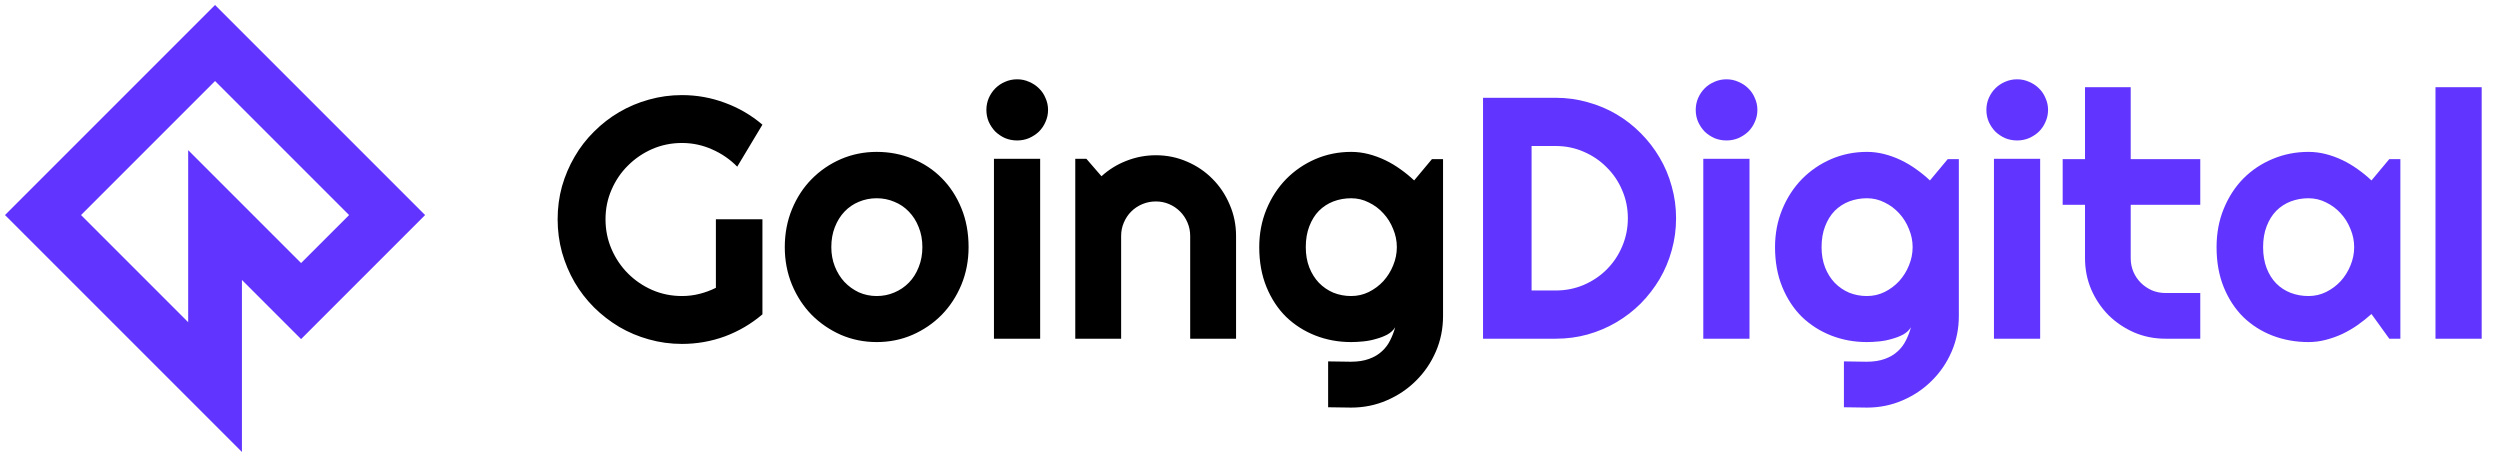
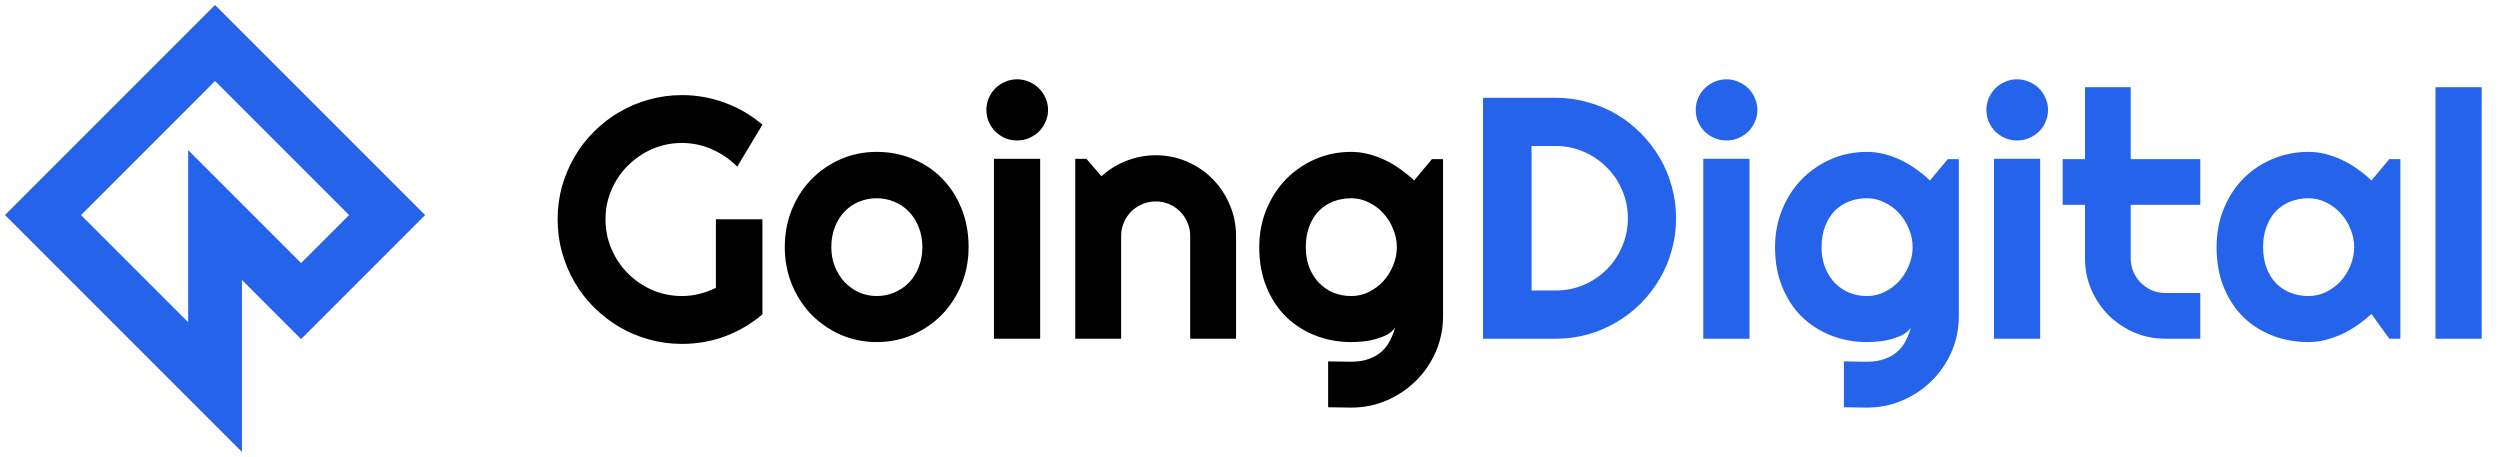
<svg xmlns="http://www.w3.org/2000/svg" width="465" height="85" viewBox="0 0 465 85" fill="none">
-   <path d="M40 8L72 40L56 56L40 40V72L8 40L40 8Z" stroke="#6135FF" stroke-width="10" />
+   <path d="M40 8L72 40L56 56L40 40V72L8 40L40 8Z" stroke="#2563EB" stroke-width="10" />
  <path d="M141.812 58.469C139.729 60.24 137.406 61.604 134.844 62.562C132.281 63.5 129.615 63.969 126.844 63.969C124.719 63.969 122.667 63.688 120.688 63.125C118.729 62.583 116.896 61.812 115.188 60.812C113.479 59.792 111.917 58.583 110.5 57.188C109.083 55.771 107.875 54.208 106.875 52.5C105.875 50.771 105.094 48.917 104.531 46.938C103.99 44.958 103.719 42.906 103.719 40.781C103.719 38.656 103.99 36.615 104.531 34.656C105.094 32.698 105.875 30.865 106.875 29.156C107.875 27.427 109.083 25.865 110.5 24.469C111.917 23.052 113.479 21.844 115.188 20.844C116.896 19.844 118.729 19.073 120.688 18.531C122.667 17.969 124.719 17.688 126.844 17.688C129.615 17.688 132.281 18.167 134.844 19.125C137.406 20.062 139.729 21.417 141.812 23.188L137.125 31C135.771 29.625 134.208 28.552 132.438 27.781C130.667 26.99 128.802 26.594 126.844 26.594C124.885 26.594 123.042 26.969 121.312 27.719C119.604 28.469 118.104 29.49 116.812 30.781C115.521 32.052 114.5 33.552 113.75 35.281C113 36.99 112.625 38.823 112.625 40.781C112.625 42.76 113 44.615 113.75 46.344C114.5 48.073 115.521 49.583 116.812 50.875C118.104 52.167 119.604 53.188 121.312 53.938C123.042 54.688 124.885 55.062 126.844 55.062C127.969 55.062 129.062 54.927 130.125 54.656C131.188 54.385 132.198 54.01 133.156 53.531V40.781H141.812V58.469ZM180.156 45.969C180.156 48.469 179.708 50.802 178.812 52.969C177.917 55.115 176.698 56.979 175.156 58.562C173.615 60.125 171.802 61.365 169.719 62.281C167.656 63.177 165.438 63.625 163.062 63.625C160.708 63.625 158.49 63.177 156.406 62.281C154.344 61.365 152.531 60.125 150.969 58.562C149.427 56.979 148.208 55.115 147.312 52.969C146.417 50.802 145.969 48.469 145.969 45.969C145.969 43.427 146.417 41.073 147.312 38.906C148.208 36.74 149.427 34.875 150.969 33.312C152.531 31.729 154.344 30.49 156.406 29.594C158.49 28.698 160.708 28.25 163.062 28.25C165.438 28.25 167.656 28.677 169.719 29.531C171.802 30.365 173.615 31.562 175.156 33.125C176.698 34.667 177.917 36.531 178.812 38.719C179.708 40.885 180.156 43.302 180.156 45.969ZM171.562 45.969C171.562 44.594 171.333 43.354 170.875 42.25C170.438 41.125 169.833 40.167 169.062 39.375C168.292 38.562 167.385 37.948 166.344 37.531C165.323 37.094 164.229 36.875 163.062 36.875C161.896 36.875 160.792 37.094 159.75 37.531C158.729 37.948 157.833 38.562 157.062 39.375C156.312 40.167 155.719 41.125 155.281 42.25C154.844 43.354 154.625 44.594 154.625 45.969C154.625 47.26 154.844 48.458 155.281 49.562C155.719 50.667 156.312 51.625 157.062 52.438C157.833 53.25 158.729 53.896 159.75 54.375C160.792 54.833 161.896 55.062 163.062 55.062C164.229 55.062 165.323 54.844 166.344 54.406C167.385 53.969 168.292 53.354 169.062 52.562C169.833 51.771 170.438 50.812 170.875 49.688C171.333 48.562 171.562 47.323 171.562 45.969ZM194.938 20.438C194.938 21.229 194.781 21.969 194.469 22.656C194.177 23.344 193.771 23.948 193.25 24.469C192.729 24.969 192.115 25.375 191.406 25.688C190.719 25.979 189.979 26.125 189.188 26.125C188.396 26.125 187.646 25.979 186.938 25.688C186.25 25.375 185.646 24.969 185.125 24.469C184.625 23.948 184.219 23.344 183.906 22.656C183.615 21.969 183.469 21.229 183.469 20.438C183.469 19.667 183.615 18.938 183.906 18.25C184.219 17.542 184.625 16.938 185.125 16.438C185.646 15.917 186.25 15.51 186.938 15.219C187.646 14.906 188.396 14.75 189.188 14.75C189.979 14.75 190.719 14.906 191.406 15.219C192.115 15.51 192.729 15.917 193.25 16.438C193.771 16.938 194.177 17.542 194.469 18.25C194.781 18.938 194.938 19.667 194.938 20.438ZM193.469 63H184.875V29.531H193.469V63ZM208.531 63H200V29.531H202.062L204.875 32.781C206.25 31.531 207.802 30.573 209.531 29.906C211.281 29.219 213.104 28.875 215 28.875C217.042 28.875 218.969 29.271 220.781 30.062C222.594 30.833 224.177 31.906 225.531 33.281C226.885 34.635 227.948 36.229 228.719 38.062C229.51 39.875 229.906 41.812 229.906 43.875V63H221.375V43.875C221.375 43 221.208 42.177 220.875 41.406C220.542 40.615 220.083 39.927 219.5 39.344C218.917 38.76 218.24 38.302 217.469 37.969C216.698 37.635 215.875 37.469 215 37.469C214.104 37.469 213.26 37.635 212.469 37.969C211.677 38.302 210.99 38.76 210.406 39.344C209.823 39.927 209.365 40.615 209.031 41.406C208.698 42.177 208.531 43 208.531 43.875V63ZM259.812 45.969C259.812 44.802 259.583 43.677 259.125 42.594C258.688 41.49 258.083 40.521 257.312 39.688C256.542 38.833 255.635 38.156 254.594 37.656C253.573 37.135 252.479 36.875 251.312 36.875C250.146 36.875 249.042 37.073 248 37.469C246.979 37.865 246.083 38.448 245.312 39.219C244.562 39.99 243.969 40.948 243.531 42.094C243.094 43.219 242.875 44.51 242.875 45.969C242.875 47.365 243.094 48.625 243.531 49.75C243.969 50.854 244.562 51.802 245.312 52.594C246.083 53.385 246.979 54 248 54.438C249.042 54.854 250.146 55.062 251.312 55.062C252.479 55.062 253.573 54.812 254.594 54.312C255.635 53.792 256.542 53.115 257.312 52.281C258.083 51.427 258.688 50.458 259.125 49.375C259.583 48.271 259.812 47.135 259.812 45.969ZM268.406 58.781C268.406 61.135 267.958 63.344 267.062 65.406C266.167 67.469 264.938 69.271 263.375 70.812C261.833 72.354 260.021 73.573 257.938 74.469C255.875 75.365 253.667 75.812 251.312 75.812L247.031 75.75V67.219L251.25 67.281C252.583 67.281 253.719 67.104 254.656 66.75C255.594 66.417 256.385 65.948 257.031 65.344C257.677 64.76 258.188 64.083 258.562 63.312C258.958 62.542 259.271 61.729 259.5 60.875C259.167 61.417 258.688 61.865 258.062 62.219C257.438 62.552 256.74 62.823 255.969 63.031C255.219 63.26 254.427 63.417 253.594 63.5C252.781 63.583 252.021 63.625 251.312 63.625C248.958 63.625 246.74 63.219 244.656 62.406C242.594 61.594 240.781 60.438 239.219 58.938C237.677 57.417 236.458 55.562 235.562 53.375C234.667 51.188 234.219 48.719 234.219 45.969C234.219 43.448 234.667 41.104 235.562 38.938C236.458 36.771 237.677 34.896 239.219 33.312C240.781 31.729 242.594 30.49 244.656 29.594C246.74 28.698 248.958 28.25 251.312 28.25C252.396 28.25 253.469 28.385 254.531 28.656C255.594 28.927 256.625 29.302 257.625 29.781C258.625 30.26 259.573 30.823 260.469 31.469C261.385 32.115 262.24 32.812 263.031 33.562L266.344 29.594H268.406V58.781Z" fill="black" />
-   <path d="M311.75 40.594C311.75 42.656 311.479 44.646 310.938 46.562C310.417 48.458 309.667 50.24 308.688 51.906C307.708 53.552 306.542 55.062 305.188 56.438C303.833 57.792 302.323 58.958 300.656 59.938C298.99 60.917 297.198 61.677 295.281 62.219C293.385 62.74 291.406 63 289.344 63H275.844V18.188H289.344C291.406 18.188 293.385 18.458 295.281 19C297.198 19.521 298.99 20.271 300.656 21.25C302.323 22.229 303.833 23.406 305.188 24.781C306.542 26.135 307.708 27.646 308.688 29.312C309.667 30.958 310.417 32.74 310.938 34.656C311.479 36.552 311.75 38.531 311.75 40.594ZM302.781 40.594C302.781 38.74 302.427 37 301.719 35.375C301.031 33.75 300.073 32.333 298.844 31.125C297.635 29.896 296.208 28.927 294.562 28.219C292.938 27.51 291.198 27.156 289.344 27.156H284.875V54.031H289.344C291.198 54.031 292.938 53.688 294.562 53C296.208 52.292 297.635 51.333 298.844 50.125C300.073 48.896 301.031 47.469 301.719 45.844C302.427 44.198 302.781 42.448 302.781 40.594ZM326.875 20.438C326.875 21.229 326.719 21.969 326.406 22.656C326.115 23.344 325.708 23.948 325.188 24.469C324.667 24.969 324.052 25.375 323.344 25.688C322.656 25.979 321.917 26.125 321.125 26.125C320.333 26.125 319.583 25.979 318.875 25.688C318.188 25.375 317.583 24.969 317.062 24.469C316.562 23.948 316.156 23.344 315.844 22.656C315.552 21.969 315.406 21.229 315.406 20.438C315.406 19.667 315.552 18.938 315.844 18.25C316.156 17.542 316.562 16.938 317.062 16.438C317.583 15.917 318.188 15.51 318.875 15.219C319.583 14.906 320.333 14.75 321.125 14.75C321.917 14.75 322.656 14.906 323.344 15.219C324.052 15.51 324.667 15.917 325.188 16.438C325.708 16.938 326.115 17.542 326.406 18.25C326.719 18.938 326.875 19.667 326.875 20.438ZM325.406 63H316.812V29.531H325.406V63ZM355.75 45.969C355.75 44.802 355.521 43.677 355.062 42.594C354.625 41.49 354.021 40.521 353.25 39.688C352.479 38.833 351.573 38.156 350.531 37.656C349.51 37.135 348.417 36.875 347.25 36.875C346.083 36.875 344.979 37.073 343.938 37.469C342.917 37.865 342.021 38.448 341.25 39.219C340.5 39.99 339.906 40.948 339.469 42.094C339.031 43.219 338.812 44.51 338.812 45.969C338.812 47.365 339.031 48.625 339.469 49.75C339.906 50.854 340.5 51.802 341.25 52.594C342.021 53.385 342.917 54 343.938 54.438C344.979 54.854 346.083 55.062 347.25 55.062C348.417 55.062 349.51 54.812 350.531 54.312C351.573 53.792 352.479 53.115 353.25 52.281C354.021 51.427 354.625 50.458 355.062 49.375C355.521 48.271 355.75 47.135 355.75 45.969ZM364.344 58.781C364.344 61.135 363.896 63.344 363 65.406C362.104 67.469 360.875 69.271 359.312 70.812C357.771 72.354 355.958 73.573 353.875 74.469C351.812 75.365 349.604 75.812 347.25 75.812L342.969 75.75V67.219L347.188 67.281C348.521 67.281 349.656 67.104 350.594 66.75C351.531 66.417 352.323 65.948 352.969 65.344C353.615 64.76 354.125 64.083 354.5 63.312C354.896 62.542 355.208 61.729 355.438 60.875C355.104 61.417 354.625 61.865 354 62.219C353.375 62.552 352.677 62.823 351.906 63.031C351.156 63.26 350.365 63.417 349.531 63.5C348.719 63.583 347.958 63.625 347.25 63.625C344.896 63.625 342.677 63.219 340.594 62.406C338.531 61.594 336.719 60.438 335.156 58.938C333.615 57.417 332.396 55.562 331.5 53.375C330.604 51.188 330.156 48.719 330.156 45.969C330.156 43.448 330.604 41.104 331.5 38.938C332.396 36.771 333.615 34.896 335.156 33.312C336.719 31.729 338.531 30.49 340.594 29.594C342.677 28.698 344.896 28.25 347.25 28.25C348.333 28.25 349.406 28.385 350.469 28.656C351.531 28.927 352.562 29.302 353.562 29.781C354.562 30.26 355.51 30.823 356.406 31.469C357.323 32.115 358.177 32.812 358.969 33.562L362.281 29.594H364.344V58.781ZM380.938 20.438C380.938 21.229 380.781 21.969 380.469 22.656C380.177 23.344 379.771 23.948 379.25 24.469C378.729 24.969 378.115 25.375 377.406 25.688C376.719 25.979 375.979 26.125 375.188 26.125C374.396 26.125 373.646 25.979 372.938 25.688C372.25 25.375 371.646 24.969 371.125 24.469C370.625 23.948 370.219 23.344 369.906 22.656C369.615 21.969 369.469 21.229 369.469 20.438C369.469 19.667 369.615 18.938 369.906 18.25C370.219 17.542 370.625 16.938 371.125 16.438C371.646 15.917 372.25 15.51 372.938 15.219C373.646 14.906 374.396 14.75 375.188 14.75C375.979 14.75 376.719 14.906 377.406 15.219C378.115 15.51 378.729 15.917 379.25 16.438C379.771 16.938 380.177 17.542 380.469 18.25C380.781 18.938 380.938 19.667 380.938 20.438ZM379.469 63H370.875V29.531H379.469V63ZM402.781 63C400.719 63 398.781 62.615 396.969 61.844C395.156 61.052 393.562 59.979 392.188 58.625C390.833 57.25 389.76 55.656 388.969 53.844C388.198 52.031 387.812 50.094 387.812 48.031V38.094H383.656V29.594H387.812V16.219H396.312V29.594H409.25V38.094H396.312V48.031C396.312 48.927 396.479 49.771 396.812 50.562C397.146 51.333 397.604 52.01 398.188 52.594C398.771 53.177 399.458 53.646 400.25 54C401.042 54.333 401.885 54.5 402.781 54.5H409.25V63H402.781ZM446.469 63H444.406L441.094 58.406C440.281 59.135 439.417 59.823 438.5 60.469C437.604 61.094 436.656 61.646 435.656 62.125C434.656 62.583 433.625 62.948 432.562 63.219C431.521 63.49 430.458 63.625 429.375 63.625C427.021 63.625 424.802 63.229 422.719 62.438C420.656 61.646 418.844 60.5 417.281 59C415.74 57.479 414.521 55.625 413.625 53.438C412.729 51.25 412.281 48.76 412.281 45.969C412.281 43.365 412.729 40.979 413.625 38.812C414.521 36.625 415.74 34.75 417.281 33.188C418.844 31.625 420.656 30.417 422.719 29.562C424.802 28.688 427.021 28.25 429.375 28.25C430.458 28.25 431.531 28.385 432.594 28.656C433.656 28.927 434.688 29.302 435.688 29.781C436.688 30.26 437.635 30.823 438.531 31.469C439.448 32.115 440.302 32.812 441.094 33.562L444.406 29.594H446.469V63ZM437.875 45.969C437.875 44.802 437.646 43.677 437.188 42.594C436.75 41.49 436.146 40.521 435.375 39.688C434.604 38.833 433.698 38.156 432.656 37.656C431.635 37.135 430.542 36.875 429.375 36.875C428.208 36.875 427.104 37.073 426.062 37.469C425.042 37.865 424.146 38.448 423.375 39.219C422.625 39.99 422.031 40.948 421.594 42.094C421.156 43.219 420.938 44.51 420.938 45.969C420.938 47.427 421.156 48.729 421.594 49.875C422.031 51 422.625 51.948 423.375 52.719C424.146 53.49 425.042 54.073 426.062 54.469C427.104 54.865 428.208 55.062 429.375 55.062C430.542 55.062 431.635 54.812 432.656 54.312C433.698 53.792 434.604 53.115 435.375 52.281C436.146 51.427 436.75 50.458 437.188 49.375C437.646 48.271 437.875 47.135 437.875 45.969ZM461.594 63H453V16.219H461.594V63Z" fill="#6135FF" />
+   <path d="M311.75 40.594C311.75 42.656 311.479 44.646 310.938 46.562C310.417 48.458 309.667 50.24 308.688 51.906C307.708 53.552 306.542 55.062 305.188 56.438C303.833 57.792 302.323 58.958 300.656 59.938C298.99 60.917 297.198 61.677 295.281 62.219C293.385 62.74 291.406 63 289.344 63H275.844V18.188H289.344C291.406 18.188 293.385 18.458 295.281 19C297.198 19.521 298.99 20.271 300.656 21.25C302.323 22.229 303.833 23.406 305.188 24.781C306.542 26.135 307.708 27.646 308.688 29.312C309.667 30.958 310.417 32.74 310.938 34.656C311.479 36.552 311.75 38.531 311.75 40.594ZM302.781 40.594C302.781 38.74 302.427 37 301.719 35.375C301.031 33.75 300.073 32.333 298.844 31.125C297.635 29.896 296.208 28.927 294.562 28.219C292.938 27.51 291.198 27.156 289.344 27.156H284.875V54.031H289.344C291.198 54.031 292.938 53.688 294.562 53C296.208 52.292 297.635 51.333 298.844 50.125C300.073 48.896 301.031 47.469 301.719 45.844C302.427 44.198 302.781 42.448 302.781 40.594ZM326.875 20.438C326.875 21.229 326.719 21.969 326.406 22.656C326.115 23.344 325.708 23.948 325.188 24.469C324.667 24.969 324.052 25.375 323.344 25.688C322.656 25.979 321.917 26.125 321.125 26.125C320.333 26.125 319.583 25.979 318.875 25.688C318.188 25.375 317.583 24.969 317.062 24.469C316.562 23.948 316.156 23.344 315.844 22.656C315.552 21.969 315.406 21.229 315.406 20.438C315.406 19.667 315.552 18.938 315.844 18.25C316.156 17.542 316.562 16.938 317.062 16.438C317.583 15.917 318.188 15.51 318.875 15.219C319.583 14.906 320.333 14.75 321.125 14.75C321.917 14.75 322.656 14.906 323.344 15.219C324.052 15.51 324.667 15.917 325.188 16.438C325.708 16.938 326.115 17.542 326.406 18.25C326.719 18.938 326.875 19.667 326.875 20.438ZM325.406 63H316.812V29.531H325.406V63ZM355.75 45.969C355.75 44.802 355.521 43.677 355.062 42.594C354.625 41.49 354.021 40.521 353.25 39.688C352.479 38.833 351.573 38.156 350.531 37.656C349.51 37.135 348.417 36.875 347.25 36.875C346.083 36.875 344.979 37.073 343.938 37.469C342.917 37.865 342.021 38.448 341.25 39.219C340.5 39.99 339.906 40.948 339.469 42.094C339.031 43.219 338.812 44.51 338.812 45.969C338.812 47.365 339.031 48.625 339.469 49.75C339.906 50.854 340.5 51.802 341.25 52.594C342.021 53.385 342.917 54 343.938 54.438C344.979 54.854 346.083 55.062 347.25 55.062C348.417 55.062 349.51 54.812 350.531 54.312C351.573 53.792 352.479 53.115 353.25 52.281C354.021 51.427 354.625 50.458 355.062 49.375C355.521 48.271 355.75 47.135 355.75 45.969ZM364.344 58.781C364.344 61.135 363.896 63.344 363 65.406C362.104 67.469 360.875 69.271 359.312 70.812C357.771 72.354 355.958 73.573 353.875 74.469C351.812 75.365 349.604 75.812 347.25 75.812L342.969 75.75V67.219L347.188 67.281C348.521 67.281 349.656 67.104 350.594 66.75C351.531 66.417 352.323 65.948 352.969 65.344C353.615 64.76 354.125 64.083 354.5 63.312C354.896 62.542 355.208 61.729 355.438 60.875C355.104 61.417 354.625 61.865 354 62.219C353.375 62.552 352.677 62.823 351.906 63.031C351.156 63.26 350.365 63.417 349.531 63.5C348.719 63.583 347.958 63.625 347.25 63.625C344.896 63.625 342.677 63.219 340.594 62.406C338.531 61.594 336.719 60.438 335.156 58.938C333.615 57.417 332.396 55.562 331.5 53.375C330.604 51.188 330.156 48.719 330.156 45.969C330.156 43.448 330.604 41.104 331.5 38.938C332.396 36.771 333.615 34.896 335.156 33.312C336.719 31.729 338.531 30.49 340.594 29.594C342.677 28.698 344.896 28.25 347.25 28.25C348.333 28.25 349.406 28.385 350.469 28.656C351.531 28.927 352.562 29.302 353.562 29.781C354.562 30.26 355.51 30.823 356.406 31.469C357.323 32.115 358.177 32.812 358.969 33.562L362.281 29.594H364.344V58.781ZM380.938 20.438C380.938 21.229 380.781 21.969 380.469 22.656C380.177 23.344 379.771 23.948 379.25 24.469C378.729 24.969 378.115 25.375 377.406 25.688C376.719 25.979 375.979 26.125 375.188 26.125C374.396 26.125 373.646 25.979 372.938 25.688C372.25 25.375 371.646 24.969 371.125 24.469C370.625 23.948 370.219 23.344 369.906 22.656C369.615 21.969 369.469 21.229 369.469 20.438C369.469 19.667 369.615 18.938 369.906 18.25C370.219 17.542 370.625 16.938 371.125 16.438C371.646 15.917 372.25 15.51 372.938 15.219C373.646 14.906 374.396 14.75 375.188 14.75C375.979 14.75 376.719 14.906 377.406 15.219C378.115 15.51 378.729 15.917 379.25 16.438C379.771 16.938 380.177 17.542 380.469 18.25C380.781 18.938 380.938 19.667 380.938 20.438ZM379.469 63H370.875V29.531H379.469V63ZM402.781 63C400.719 63 398.781 62.615 396.969 61.844C395.156 61.052 393.562 59.979 392.188 58.625C390.833 57.25 389.76 55.656 388.969 53.844C388.198 52.031 387.812 50.094 387.812 48.031V38.094H383.656V29.594H387.812V16.219H396.312V29.594H409.25V38.094H396.312V48.031C396.312 48.927 396.479 49.771 396.812 50.562C397.146 51.333 397.604 52.01 398.188 52.594C398.771 53.177 399.458 53.646 400.25 54C401.042 54.333 401.885 54.5 402.781 54.5H409.25V63H402.781ZM446.469 63H444.406L441.094 58.406C440.281 59.135 439.417 59.823 438.5 60.469C437.604 61.094 436.656 61.646 435.656 62.125C434.656 62.583 433.625 62.948 432.562 63.219C431.521 63.49 430.458 63.625 429.375 63.625C427.021 63.625 424.802 63.229 422.719 62.438C420.656 61.646 418.844 60.5 417.281 59C415.74 57.479 414.521 55.625 413.625 53.438C412.729 51.25 412.281 48.76 412.281 45.969C412.281 43.365 412.729 40.979 413.625 38.812C414.521 36.625 415.74 34.75 417.281 33.188C418.844 31.625 420.656 30.417 422.719 29.562C424.802 28.688 427.021 28.25 429.375 28.25C430.458 28.25 431.531 28.385 432.594 28.656C433.656 28.927 434.688 29.302 435.688 29.781C436.688 30.26 437.635 30.823 438.531 31.469C439.448 32.115 440.302 32.812 441.094 33.562L444.406 29.594H446.469V63ZM437.875 45.969C437.875 44.802 437.646 43.677 437.188 42.594C436.75 41.49 436.146 40.521 435.375 39.688C434.604 38.833 433.698 38.156 432.656 37.656C431.635 37.135 430.542 36.875 429.375 36.875C428.208 36.875 427.104 37.073 426.062 37.469C425.042 37.865 424.146 38.448 423.375 39.219C422.625 39.99 422.031 40.948 421.594 42.094C421.156 43.219 420.938 44.51 420.938 45.969C420.938 47.427 421.156 48.729 421.594 49.875C422.031 51 422.625 51.948 423.375 52.719C424.146 53.49 425.042 54.073 426.062 54.469C427.104 54.865 428.208 55.062 429.375 55.062C430.542 55.062 431.635 54.812 432.656 54.312C433.698 53.792 434.604 53.115 435.375 52.281C436.146 51.427 436.75 50.458 437.188 49.375C437.646 48.271 437.875 47.135 437.875 45.969ZM461.594 63H453V16.219H461.594V63Z" fill="#2563EB" />
</svg>
